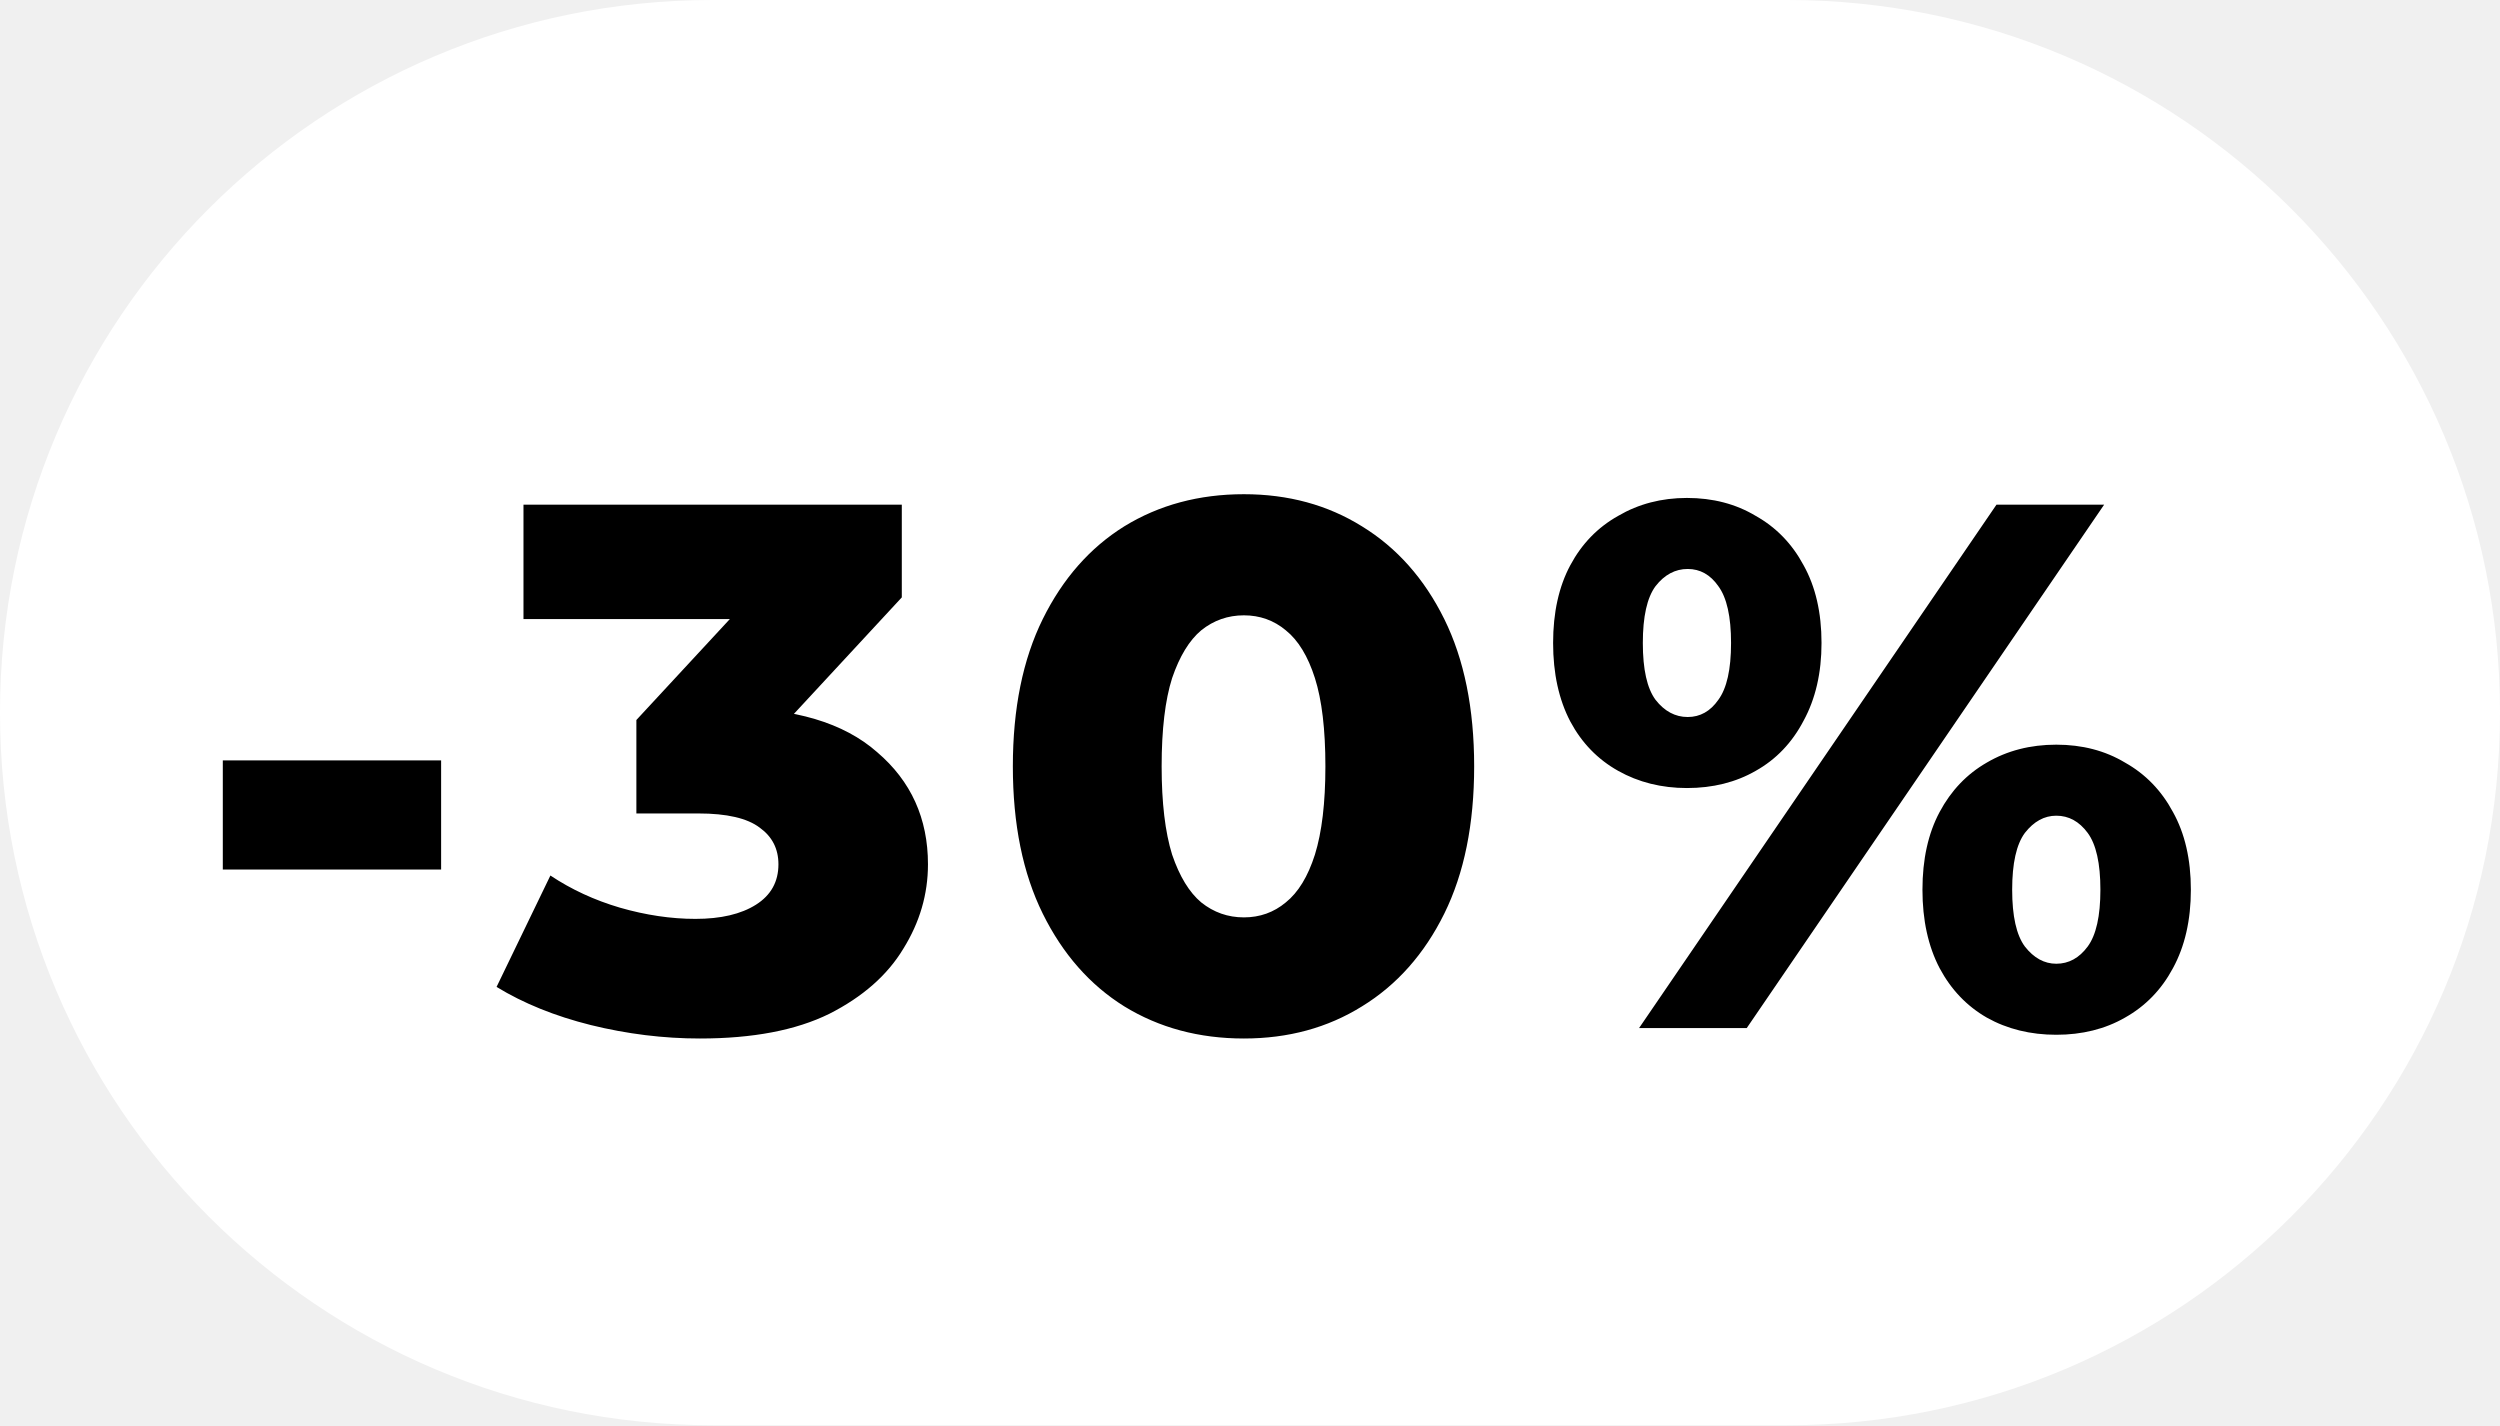
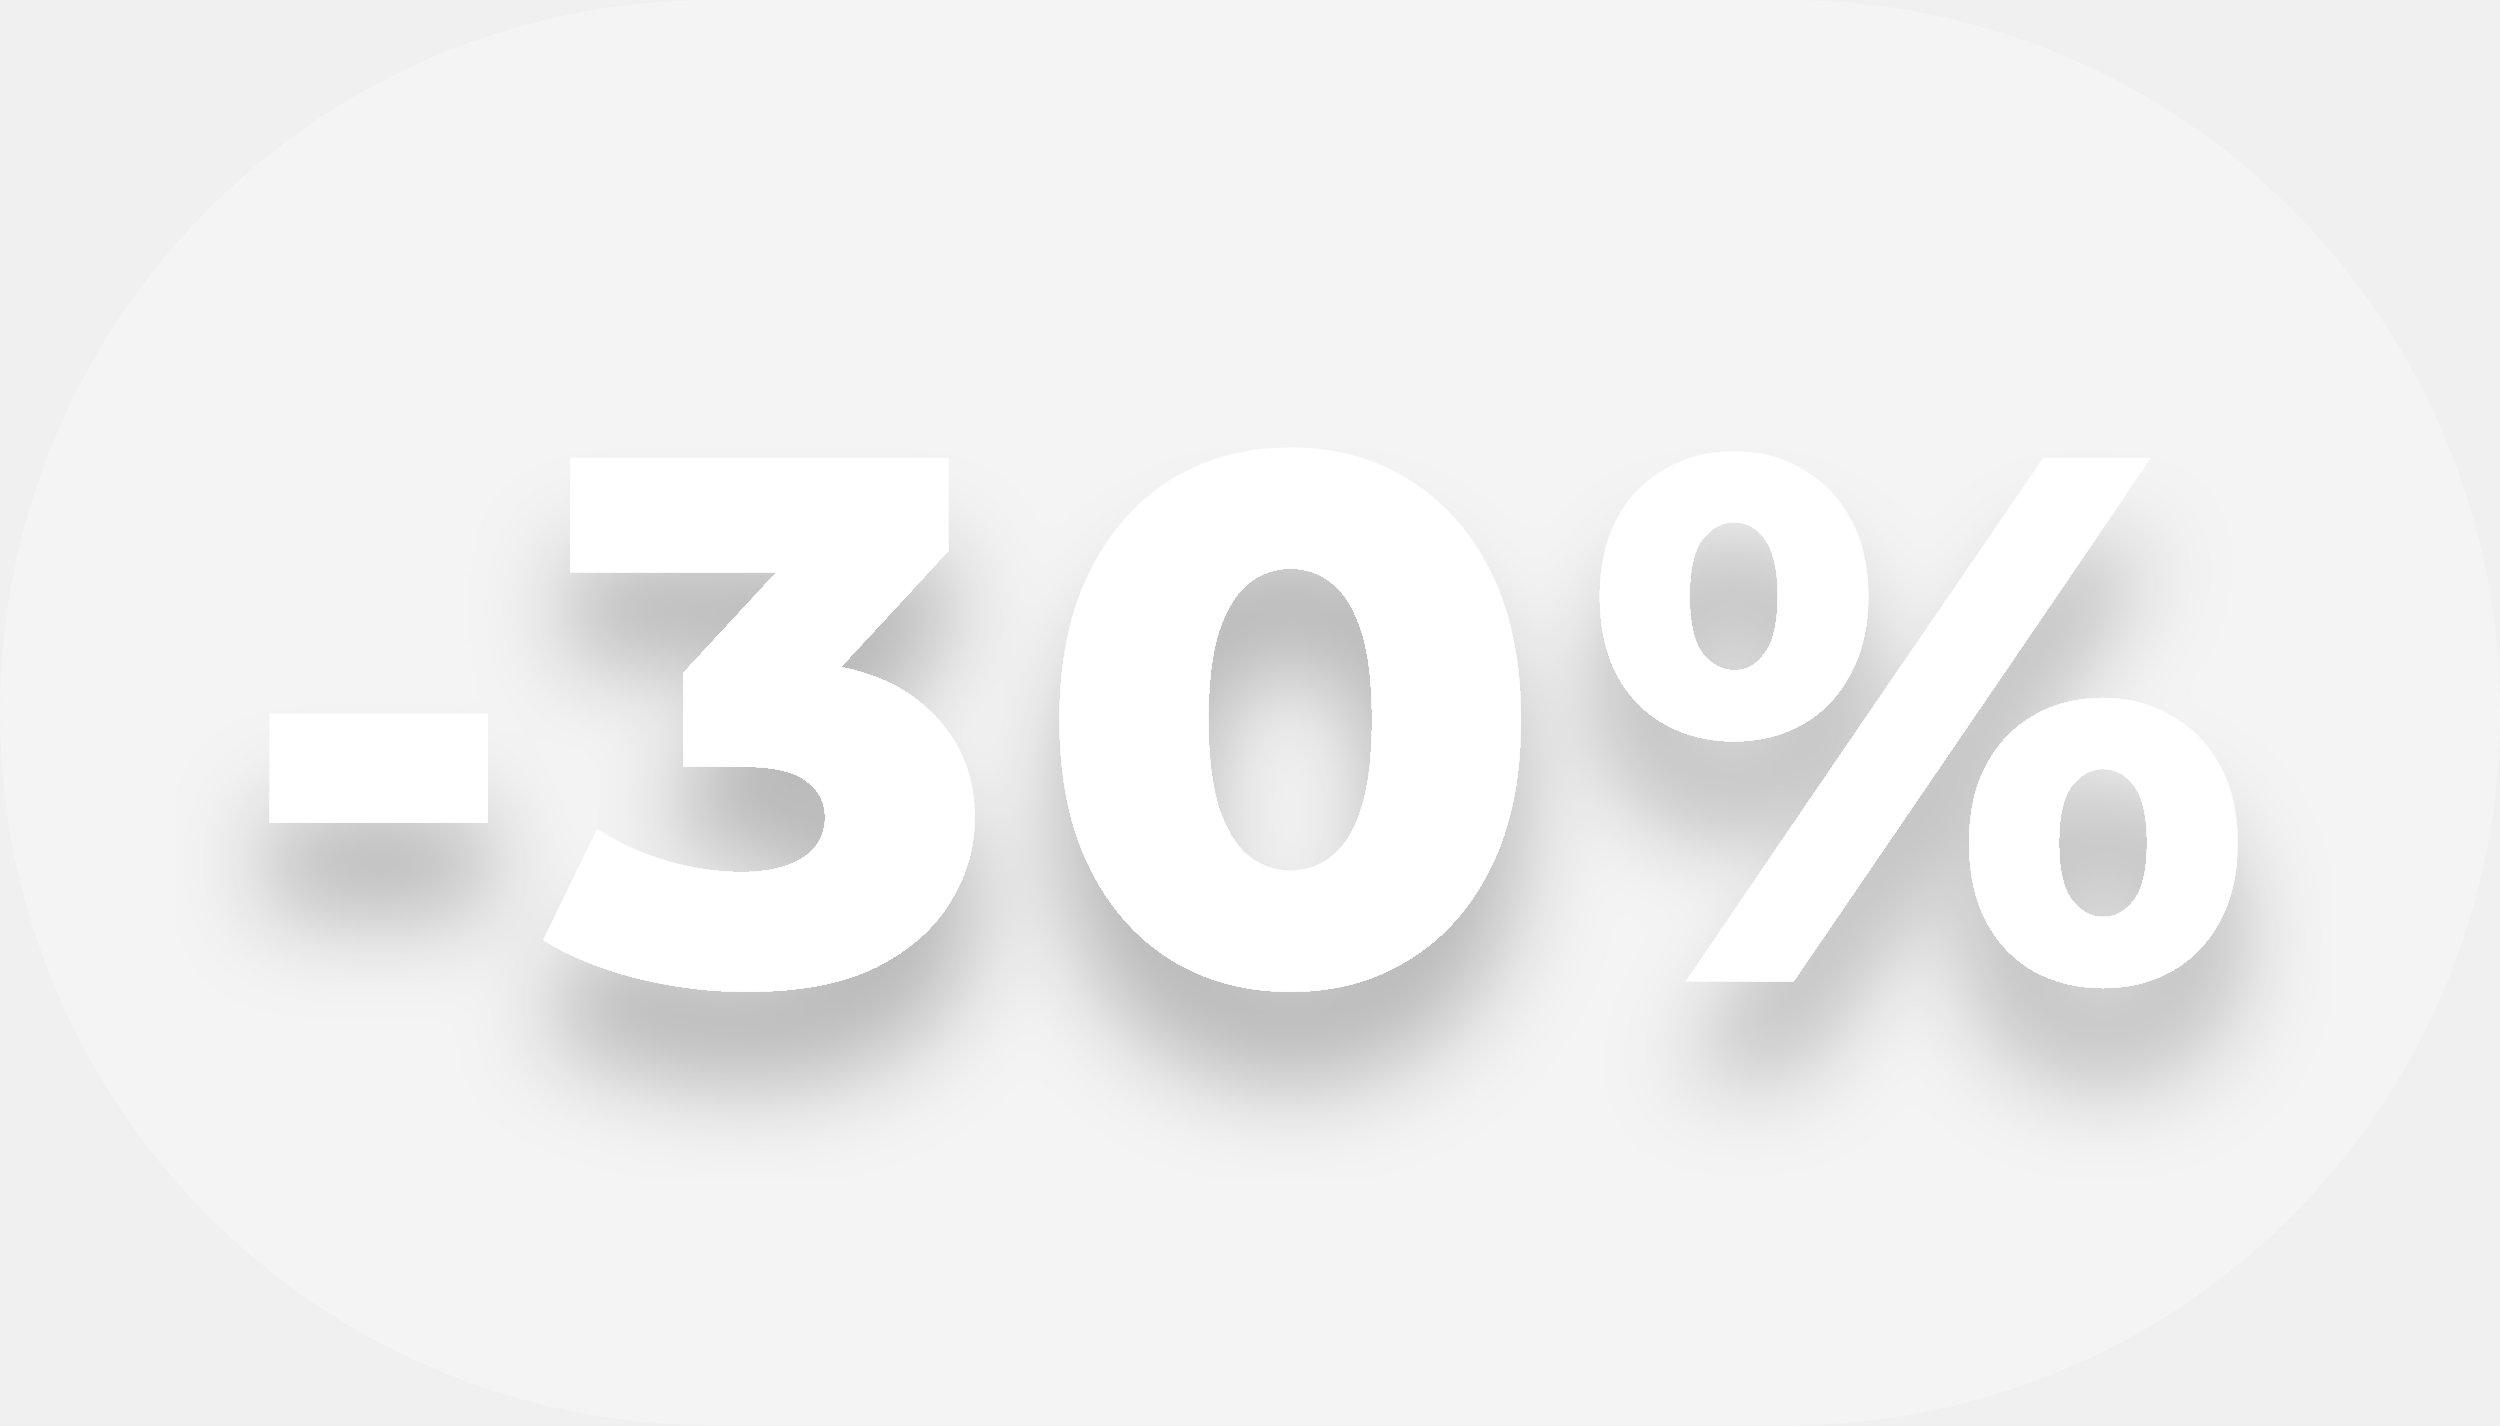
<svg xmlns="http://www.w3.org/2000/svg" width="107" height="61" viewBox="0 0 107 61" fill="none">
-   <rect x="107" width="61" height="107" rx="30.5" transform="rotate(90 107 0)" fill="white" />
-   <path d="M9.536 37.216V32.544H18.88V37.216H9.536ZM29.957 44.448C28.4 44.448 26.843 44.256 25.285 43.872C23.749 43.488 22.405 42.944 21.253 42.24L23.557 37.472C24.453 38.069 25.445 38.528 26.533 38.848C27.643 39.168 28.72 39.328 29.765 39.328C30.853 39.328 31.717 39.125 32.357 38.72C32.997 38.315 33.317 37.739 33.317 36.992C33.317 36.331 33.051 35.808 32.517 35.424C31.984 35.019 31.109 34.816 29.893 34.816H27.237V30.816L33.253 24.32L33.861 26.496H22.405V21.6H38.597V25.568L32.581 32.064L29.477 30.304H31.205C34 30.304 36.112 30.933 37.541 32.192C38.992 33.429 39.717 35.029 39.717 36.992C39.717 38.272 39.365 39.477 38.661 40.608C37.979 41.739 36.923 42.667 35.493 43.392C34.064 44.096 32.219 44.448 29.957 44.448ZM53.239 44.448C51.319 44.448 49.612 43.989 48.118 43.072C46.647 42.155 45.484 40.832 44.63 39.104C43.777 37.376 43.35 35.275 43.35 32.8C43.35 30.325 43.777 28.224 44.63 26.496C45.484 24.768 46.647 23.445 48.118 22.528C49.612 21.611 51.319 21.152 53.239 21.152C55.137 21.152 56.822 21.611 58.294 22.528C59.788 23.445 60.961 24.768 61.815 26.496C62.668 28.224 63.094 30.325 63.094 32.8C63.094 35.275 62.668 37.376 61.815 39.104C60.961 40.832 59.788 42.155 58.294 43.072C56.822 43.989 55.137 44.448 53.239 44.448ZM53.239 39.264C53.921 39.264 54.519 39.051 55.031 38.624C55.564 38.197 55.98 37.515 56.279 36.576C56.577 35.616 56.727 34.357 56.727 32.8C56.727 31.221 56.577 29.963 56.279 29.024C55.98 28.085 55.564 27.403 55.031 26.976C54.519 26.549 53.921 26.336 53.239 26.336C52.556 26.336 51.948 26.549 51.414 26.976C50.903 27.403 50.486 28.085 50.166 29.024C49.868 29.963 49.718 31.221 49.718 32.8C49.718 34.357 49.868 35.616 50.166 36.576C50.486 37.515 50.903 38.197 51.414 38.624C51.948 39.051 52.556 39.264 53.239 39.264ZM70.153 44L85.449 21.6H90.057L74.761 44H70.153ZM72.201 33.728C71.113 33.728 70.131 33.483 69.257 32.992C68.382 32.501 67.699 31.797 67.209 30.88C66.718 29.941 66.473 28.821 66.473 27.52C66.473 26.219 66.718 25.109 67.209 24.192C67.699 23.275 68.382 22.571 69.257 22.08C70.131 21.568 71.113 21.312 72.201 21.312C73.31 21.312 74.291 21.568 75.145 22.08C76.019 22.571 76.702 23.275 77.193 24.192C77.705 25.109 77.961 26.219 77.961 27.52C77.961 28.8 77.705 29.909 77.193 30.848C76.702 31.787 76.019 32.501 75.145 32.992C74.291 33.483 73.31 33.728 72.201 33.728ZM72.233 30.688C72.766 30.688 73.203 30.443 73.545 29.952C73.907 29.461 74.089 28.651 74.089 27.52C74.089 26.389 73.907 25.579 73.545 25.088C73.203 24.597 72.766 24.352 72.233 24.352C71.699 24.352 71.241 24.597 70.857 25.088C70.494 25.579 70.313 26.389 70.313 27.52C70.313 28.651 70.494 29.461 70.857 29.952C71.241 30.443 71.699 30.688 72.233 30.688ZM88.009 44.288C86.899 44.288 85.907 44.043 85.033 43.552C84.179 43.061 83.507 42.357 83.017 41.44C82.526 40.501 82.281 39.381 82.281 38.08C82.281 36.779 82.526 35.669 83.017 34.752C83.507 33.835 84.179 33.131 85.033 32.64C85.907 32.128 86.899 31.872 88.009 31.872C89.118 31.872 90.099 32.128 90.953 32.64C91.827 33.131 92.51 33.835 93.001 34.752C93.513 35.669 93.769 36.779 93.769 38.08C93.769 39.381 93.513 40.501 93.001 41.44C92.51 42.357 91.827 43.061 90.953 43.552C90.099 44.043 89.118 44.288 88.009 44.288ZM88.009 41.248C88.542 41.248 88.99 41.003 89.353 40.512C89.715 40.021 89.897 39.211 89.897 38.08C89.897 36.949 89.715 36.139 89.353 35.648C88.99 35.157 88.542 34.912 88.009 34.912C87.497 34.912 87.049 35.157 86.665 35.648C86.302 36.139 86.121 36.949 86.121 38.08C86.121 39.211 86.302 40.021 86.665 40.512C87.049 41.003 87.497 41.248 88.009 41.248Z" fill="black" />
+   <rect x="107" width="61" height="107" rx="30.5" transform="rotate(90 107 0)" fill="white" fill-opacity="0.25" />
+   <g filter="url(#filter0_d_67_8)">
+     <path d="M11.536 35.216V30.544H20.88V35.216H11.536ZM31.957 42.448C30.4 42.448 28.843 42.256 27.285 41.872C25.749 41.488 24.405 40.944 23.253 40.24L25.557 35.472C26.453 36.069 27.445 36.528 28.533 36.848C29.643 37.168 30.72 37.328 31.765 37.328C32.853 37.328 33.717 37.125 34.357 36.72C34.997 36.315 35.317 35.739 35.317 34.992C35.317 34.331 35.051 33.808 34.517 33.424C33.984 33.019 33.109 32.816 31.893 32.816H29.237V28.816L35.253 22.32L35.861 24.496H24.405V19.6H40.597V23.568L34.581 30.064L31.477 28.304H33.205C36 28.304 38.112 28.933 39.541 30.192C40.992 31.429 41.717 33.029 41.717 34.992C41.717 36.272 41.365 37.477 40.661 38.608C39.979 39.739 38.923 40.667 37.493 41.392C36.064 42.096 34.219 42.448 31.957 42.448ZM55.239 42.448C53.319 42.448 51.612 41.989 50.118 41.072C48.647 40.155 47.484 38.832 46.63 37.104C45.777 35.376 45.35 33.275 45.35 30.8C45.35 28.325 45.777 26.224 46.63 24.496C47.484 22.768 48.647 21.445 50.118 20.528C51.612 19.611 53.319 19.152 55.239 19.152C57.137 19.152 58.822 19.611 60.294 20.528C61.788 21.445 62.961 22.768 63.815 24.496C64.668 26.224 65.094 28.325 65.094 30.8C65.094 33.275 64.668 35.376 63.815 37.104C62.961 38.832 61.788 40.155 60.294 41.072C58.822 41.989 57.137 42.448 55.239 42.448ZM55.239 37.264C55.921 37.264 56.519 37.051 57.031 36.624C57.564 36.197 57.98 35.515 58.279 34.576C58.577 33.616 58.727 32.357 58.727 30.8C58.727 29.221 58.577 27.963 58.279 27.024C57.98 26.085 57.564 25.403 57.031 24.976C56.519 24.549 55.921 24.336 55.239 24.336C54.556 24.336 53.948 24.549 53.414 24.976C52.903 25.403 52.486 26.085 52.166 27.024C51.868 27.963 51.718 29.221 51.718 30.8C51.718 32.357 51.868 33.616 52.166 34.576C52.486 35.515 52.903 36.197 53.414 36.624C53.948 37.051 54.556 37.264 55.239 37.264ZM72.153 42L87.449 19.6H92.057L76.761 42H72.153ZM74.201 31.728C73.113 31.728 72.131 31.483 71.257 30.992C70.382 30.501 69.699 29.797 69.209 28.88C68.718 27.941 68.473 26.821 68.473 25.52C68.473 24.219 68.718 23.109 69.209 22.192C69.699 21.275 70.382 20.571 71.257 20.08C72.131 19.568 73.113 19.312 74.201 19.312C75.31 19.312 76.291 19.568 77.145 20.08C78.019 20.571 78.702 21.275 79.193 22.192C79.705 23.109 79.961 24.219 79.961 25.52C79.961 26.8 79.705 27.909 79.193 28.848C78.702 29.787 78.019 30.501 77.145 30.992C76.291 31.483 75.31 31.728 74.201 31.728ZM74.233 28.688C74.766 28.688 75.203 28.443 75.545 27.952C75.907 27.461 76.089 26.651 76.089 25.52C76.089 24.389 75.907 23.579 75.545 23.088C75.203 22.597 74.766 22.352 74.233 22.352C73.699 22.352 73.241 22.597 72.857 23.088C72.494 23.579 72.313 24.389 72.313 25.52C72.313 26.651 72.494 27.461 72.857 27.952C73.241 28.443 73.699 28.688 74.233 28.688ZM90.009 42.288C88.899 42.288 87.907 42.043 87.033 41.552C86.179 41.061 85.507 40.357 85.017 39.44C84.526 38.501 84.281 37.381 84.281 36.08C84.281 34.779 84.526 33.669 85.017 32.752C85.507 31.835 86.179 31.131 87.033 30.64C87.907 30.128 88.899 29.872 90.009 29.872C91.118 29.872 92.099 30.128 92.953 30.64C93.827 31.131 94.51 31.835 95.001 32.752C95.513 33.669 95.769 34.779 95.769 36.08C95.769 37.381 95.513 38.501 95.001 39.44C94.51 40.357 93.827 41.061 92.953 41.552C92.099 42.043 91.118 42.288 90.009 42.288ZM90.009 39.248C90.542 39.248 90.99 39.003 91.353 38.512C91.715 38.021 91.897 37.211 91.897 36.08C91.897 34.949 91.715 34.139 91.353 33.648C90.99 33.157 90.542 32.912 90.009 32.912C89.497 32.912 89.049 33.157 88.665 33.648C88.302 34.139 88.121 34.949 88.121 36.08C88.121 37.211 88.302 38.021 88.665 38.512C89.049 39.003 89.497 39.248 90.009 39.248Z" fill="white" />
+   </g>
+   <defs>
+     <filter id="filter0_d_67_8" x="7.536" y="19.152" width="92.232" height="31.296" filterUnits="userSpaceOnUse" color-interpolation-filters="sRGB">
+       <feFlood flood-opacity="0" result="BackgroundImageFix" />
+       <feColorMatrix in="SourceAlpha" type="matrix" values="0 0 0 0 0 0 0 0 0 0 0 0 0 0 0 0 0 0 127 0" result="hardAlpha" />
+       <feOffset dy="4" />
+       <feGaussianBlur stdDeviation="2" />
+       <feComposite in2="hardAlpha" operator="out" />
+       <feColorMatrix type="matrix" values="0 0 0 0 0 0 0 0 0 0 0 0 0 0 0 0 0 0 0.25 0" />
+       <feBlend mode="normal" in2="BackgroundImageFix" result="effect1_dropShadow_67_8" />
+       <feBlend mode="normal" in="SourceGraphic" in2="effect1_dropShadow_67_8" result="shape" />
+     </filter>
+   </defs>
</svg>
